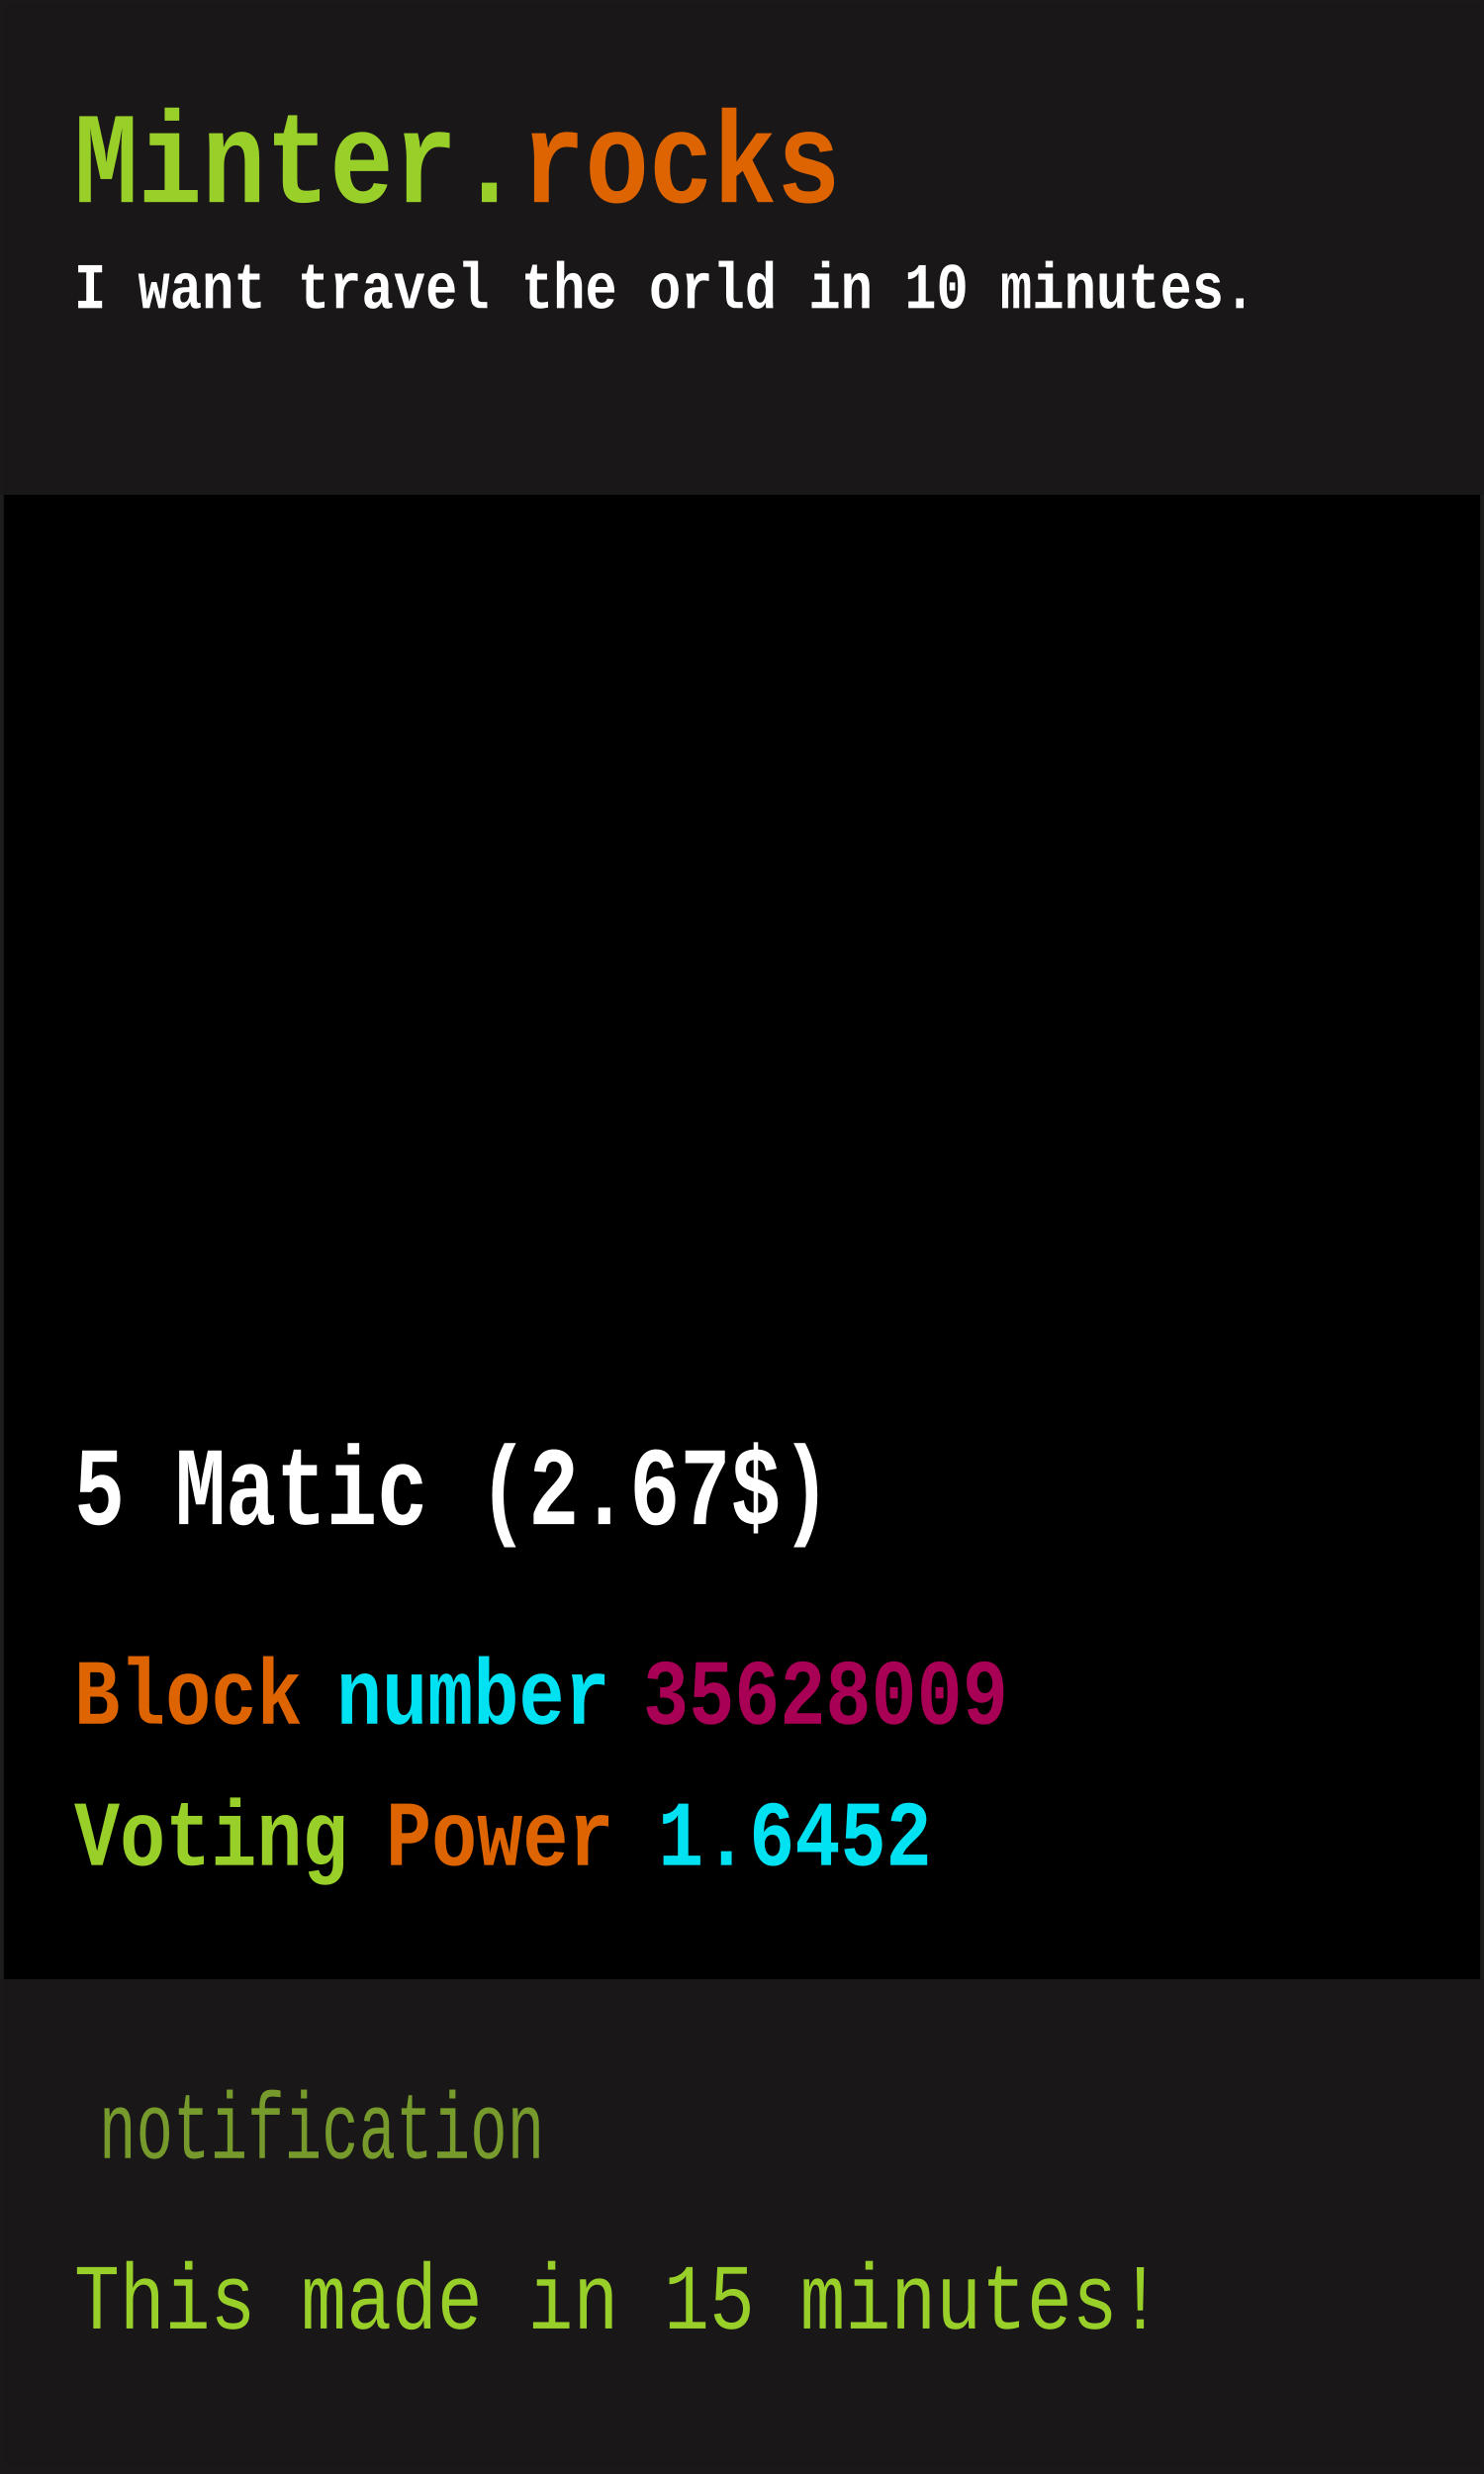
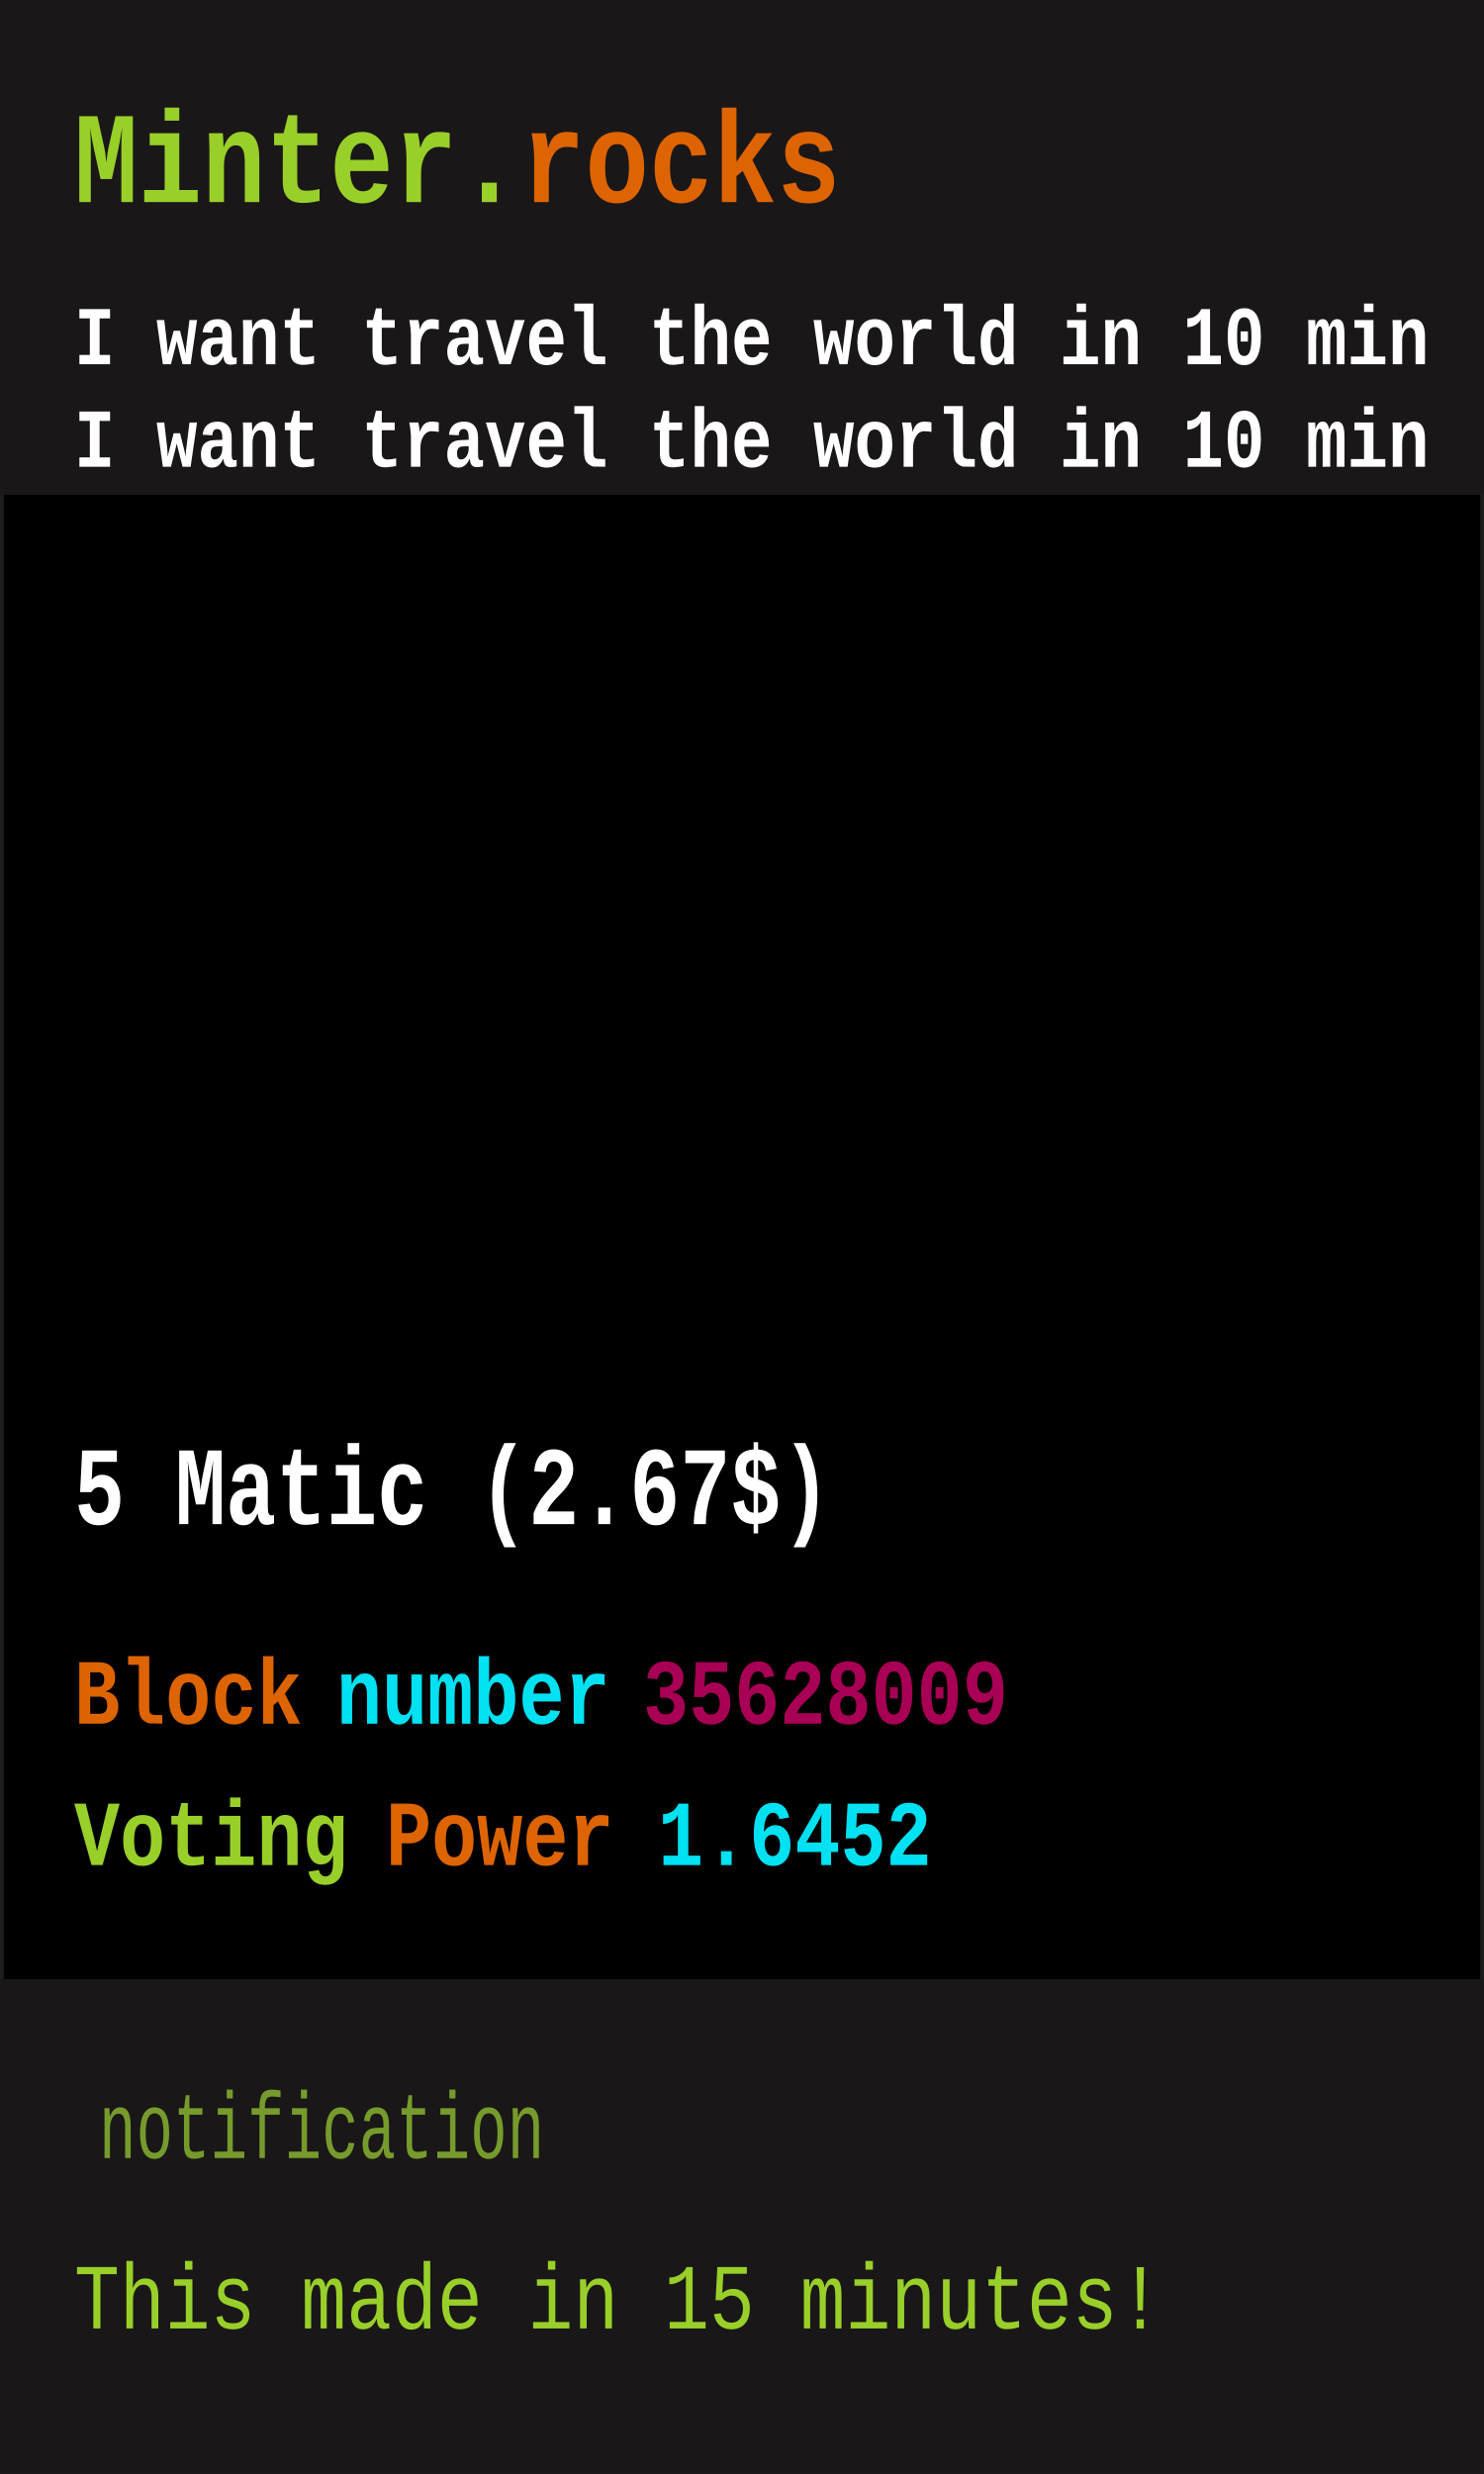
<svg xmlns="http://www.w3.org/2000/svg" viewBox="200 0 600 1000">
  <defs>
    <clipPath id="clip-path" transform="translate(78.35 72.9)">
      <rect class="cls-1" width="195.23" height="265.56" />
    </clipPath>
-     <style>.cls-1,.cls-9{fill:none;}.cls-2{clip-path:url(#clip-path);}.cls-3{stroke:#1d1d1b;}.cls-3,.cls-9{stroke-miterlimit:10;}.cls-14,.cls-4,.cls-6,.cls-7,.cls-8{font-size:10px;}.cls-11,.cls-14,.cls-4{fill:#99cf29;}.cls-11,.cls-13,.cls-4,.cls-5,.cls-6,.cls-7,.cls-8{font-family:CourierNewPS-BoldMT, Courier New;font-weight:700;}.cls-5{font-size:12px;}.cls-13,.cls-5{fill:#fff;}.cls-6{fill:#a80054;}.cls-12,.cls-7{fill:#dd6400;}.cls-8{fill:#00e1f2;}.cls-9{stroke:#dadada;stroke-width:1px;}.cls-10{fill:#1b1718;opacity:0.98;}.cls-11{font-size:14px;}.cls-13{font-size:7px;}.cls-14{font-family:CourierNewPSMT, Courier New;}</style>
+     <style>.cls-1,.cls-9{fill:none;}.cls-2{clip-path:url(#clip-path);}.cls-3{stroke:#1d1d1b;}.cls-3,.cls-9{stroke-miterlimit:10;}.cls-14,.cls-4,.cls-6,.cls-7,.cls-8{font-size:10px;}.cls-11,.cls-14,.cls-4{fill:#99cf29;}.cls-11,.cls-13,.cls-4,.cls-5,.cls-6,.cls-7,.cls-8{font-family:CourierNewPS-BoldMT, Courier New;font-weight:700;}.cls-5{font-size:12px;}.cls-13,.cls-5{fill:#fff;}.cls-6{fill:#a80054;}.cls-12,.cls-7{fill:#dd6400;}.cls-8{fill:#00e1f2;}.cls-9{stroke:#dadada;stroke-width:1px;}.cls-10{fill:#1b1718;opacity:0.98;}.cls-11{font-size:14px;}.cls-13{font-size:9px;}.cls-14{font-family:CourierNewPSMT, Courier New;}</style>
  </defs>
-   <g class="cls-2" style="" transform="matrix(3.073298, 0, 0, 3.765627, -40.79286, -274.5142)">
+   <g class="cls-2" transform="matrix(3.073298, 0, 0, 3.765627, -40.79286, -274.5142)">
    <rect class="cls-3" x="78.35" y="72.9" width="195.23" height="265.14" />
    <text class="cls-4" style=" font-size: 10px;" x="88.111" y="273.1">Voting</text>
    <text class="cls-5" style=" font-size: 12px;" x="88.111" y="236.5" transform="matrix(0.922287, 0, 0, 1, 6.847331, 0)">5 Matic (2.67$)</text>
    <text class="cls-6" style=" font-size: 10px;" x="162.95" y="257.92">35628009</text>
    <text class="cls-7" style=" font-size: 10px;" x="88.111" y="257.92">Block</text>
    <text class="cls-7" style=" font-size: 10px;" x="129.11" y="273.1">Power</text>
    <text class="cls-8" style=" font-size: 10px;" x="122.602" y="257.92">number</text>
  </g>
  <polyline class="cls-9" points="302 30 403 640 864 386 838 83 8 800 80 408 140 714 171 917 891 789 678" />
-   <g class="cls-2" style="" transform="matrix(3.073298, 0, 0, 3.765627, -40.79286, -274.5142)">
+   <g class="cls-2" transform="matrix(3.073298, 0, 0, 3.765627, -40.79286, -274.5142)">
    <rect class="cls-10" x="78.35" y="72.9" width="195.23" height="53.112" />
    <rect class="cls-10" x="78.35" y="285.348" width="195.23" height="53.112" />
-     <text class="cls-11" style="" x="88.111" y="94.59">Minter.<tspan class="cls-12" x="146.921" y="94.59" style="font-size: 14px; word-spacing: 0px;">rocks</tspan>
+     <text class="cls-11" x="88.111" y="94.59">Minter.<tspan class="cls-12" x="146.921" y="94.59" style="font-size: 14px; word-spacing: 0px;">rocks</tspan>
    </text>
    <text class="cls-8" style=" font-size: 10px;" x="164.902" y="273.1">1.6452</text>
-     <text class="cls-13" style="" x="88.111" y="105.97">I want travel the orld in 10 minutes.</text>
+     <text class="cls-13" x="88.111" y="112">I want travel the world in 10 min<tspan x="88.111" y="123">I want travel the world in 10 min</tspan>
+     </text>
    <text class="cls-14" transform="matrix(0.813628, 0, 0, 1.01345, 91.36533, 304.5467)" style="fill: rgb(118, 155, 44); paint-order: fill; ">notification</text>
-     <text class="cls-14" transform="matrix(0.994492, 0, 0, 1, 88.11149, 322.84)" style="">This made in 15 minutes!</text>
+     <text class="cls-14" transform="matrix(0.994492, 0, 0, 1, 88.11149, 322.84)">This made in 15 minutes!</text>
  </g>
</svg>
